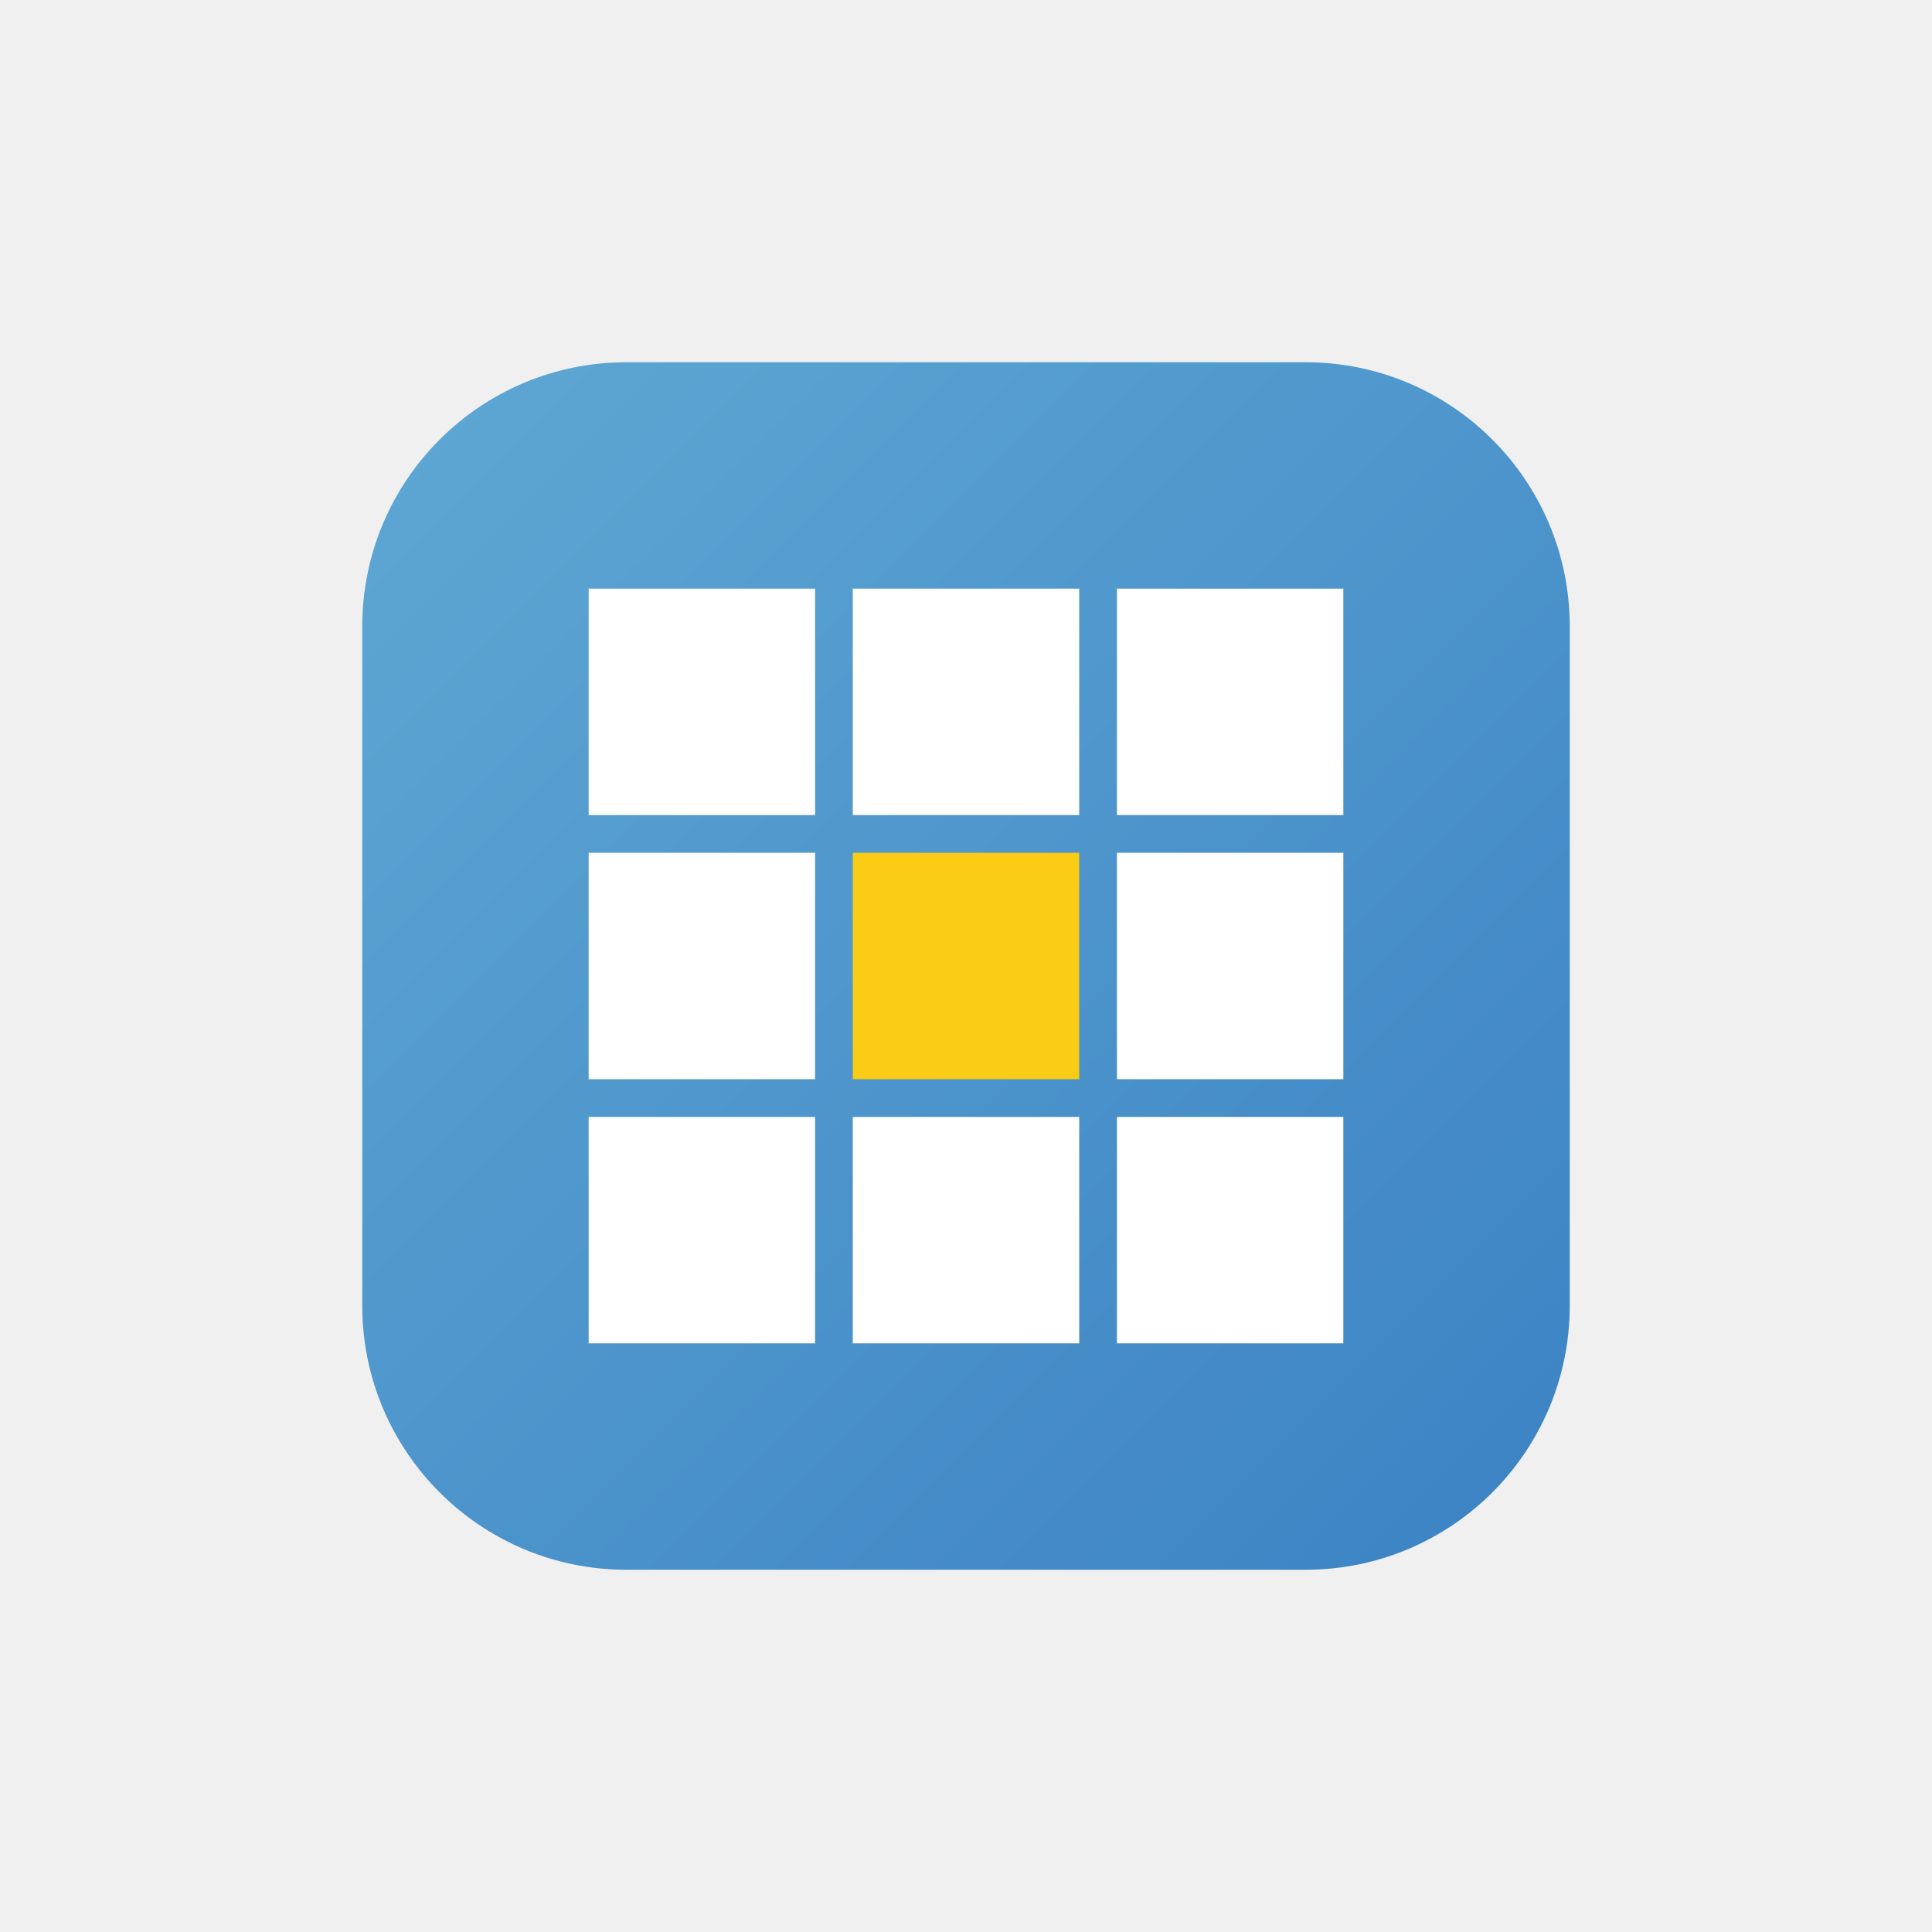
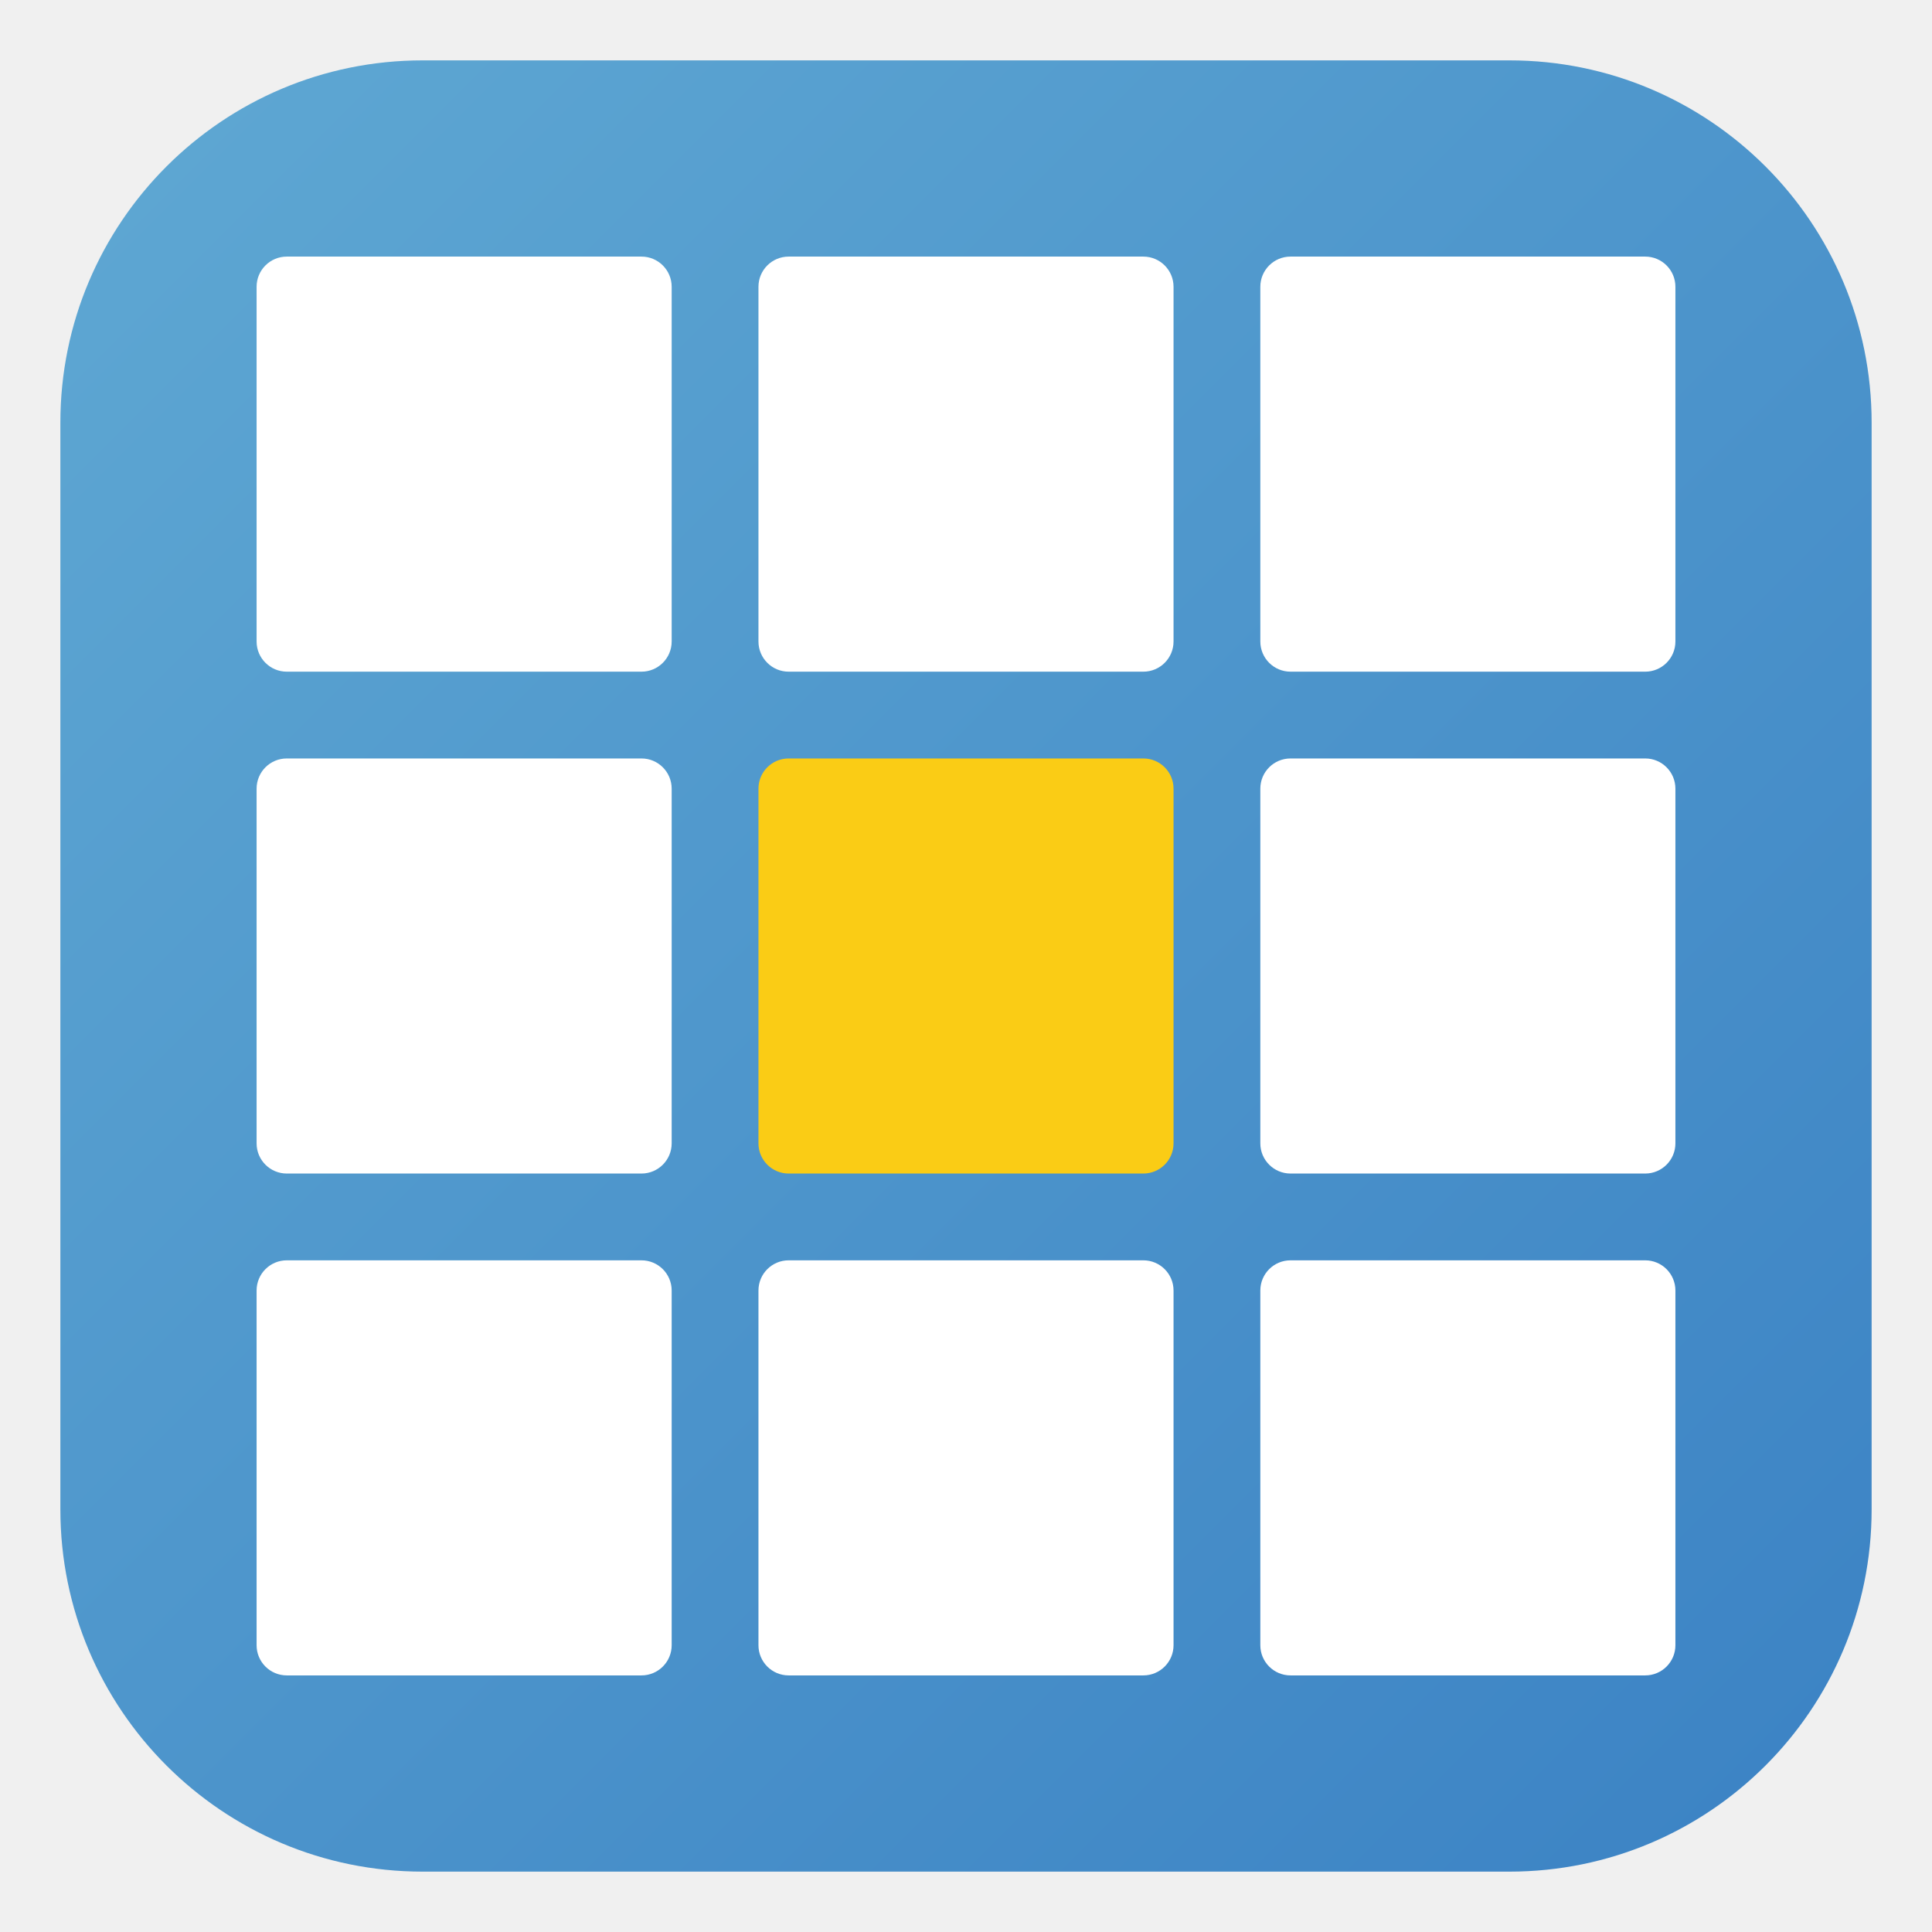
<svg xmlns="http://www.w3.org/2000/svg" width="512" height="512" viewBox="0 0 512 512">
  <defs>
    <linearGradient id="blueGradient" x1="0" y1="0" x2="1" y2="1">
      <stop offset="0%" stop-color="#5FA8D3" />
      <stop offset="100%" stop-color="#3B82C4" />
    </linearGradient>
  </defs>
-   <rect x="96" y="96" width="320" height="320" rx="70" fill="url(#blueGradient)" />
-   <rect x="156" y="156" width="60" height="60" fill="white" />
-   <rect x="226" y="156" width="60" height="60" fill="white" />
-   <rect x="296" y="156" width="60" height="60" fill="white" />
-   <rect x="156" y="226" width="60" height="60" fill="white" />
-   <rect x="226" y="226" width="60" height="60" fill="#FACC15" />
-   <rect x="296" y="226" width="60" height="60" fill="white" />
-   <rect x="156" y="296" width="60" height="60" fill="white" />
-   <rect x="226" y="296" width="60" height="60" fill="white" />
-   <rect x="296" y="296" width="60" height="60" fill="white" />
+   <rect x="16" y="16" width="480" height="480" rx="96" fill="url(#blueGradient)" />
+   <rect x="68" y="68" width="110" height="110" rx="8" fill="white" />
+   <rect x="201" y="68" width="110" height="110" rx="8" fill="white" />
+   <rect x="334" y="68" width="110" height="110" rx="8" fill="white" />
+   <rect x="68" y="201" width="110" height="110" rx="8" fill="white" />
+   <rect x="201" y="201" width="110" height="110" rx="8" fill="#FACC15" />
+   <rect x="334" y="201" width="110" height="110" rx="8" fill="white" />
+   <rect x="68" y="334" width="110" height="110" rx="8" fill="white" />
+   <rect x="201" y="334" width="110" height="110" rx="8" fill="white" />
+   <rect x="334" y="334" width="110" height="110" rx="8" fill="white" />
</svg>
